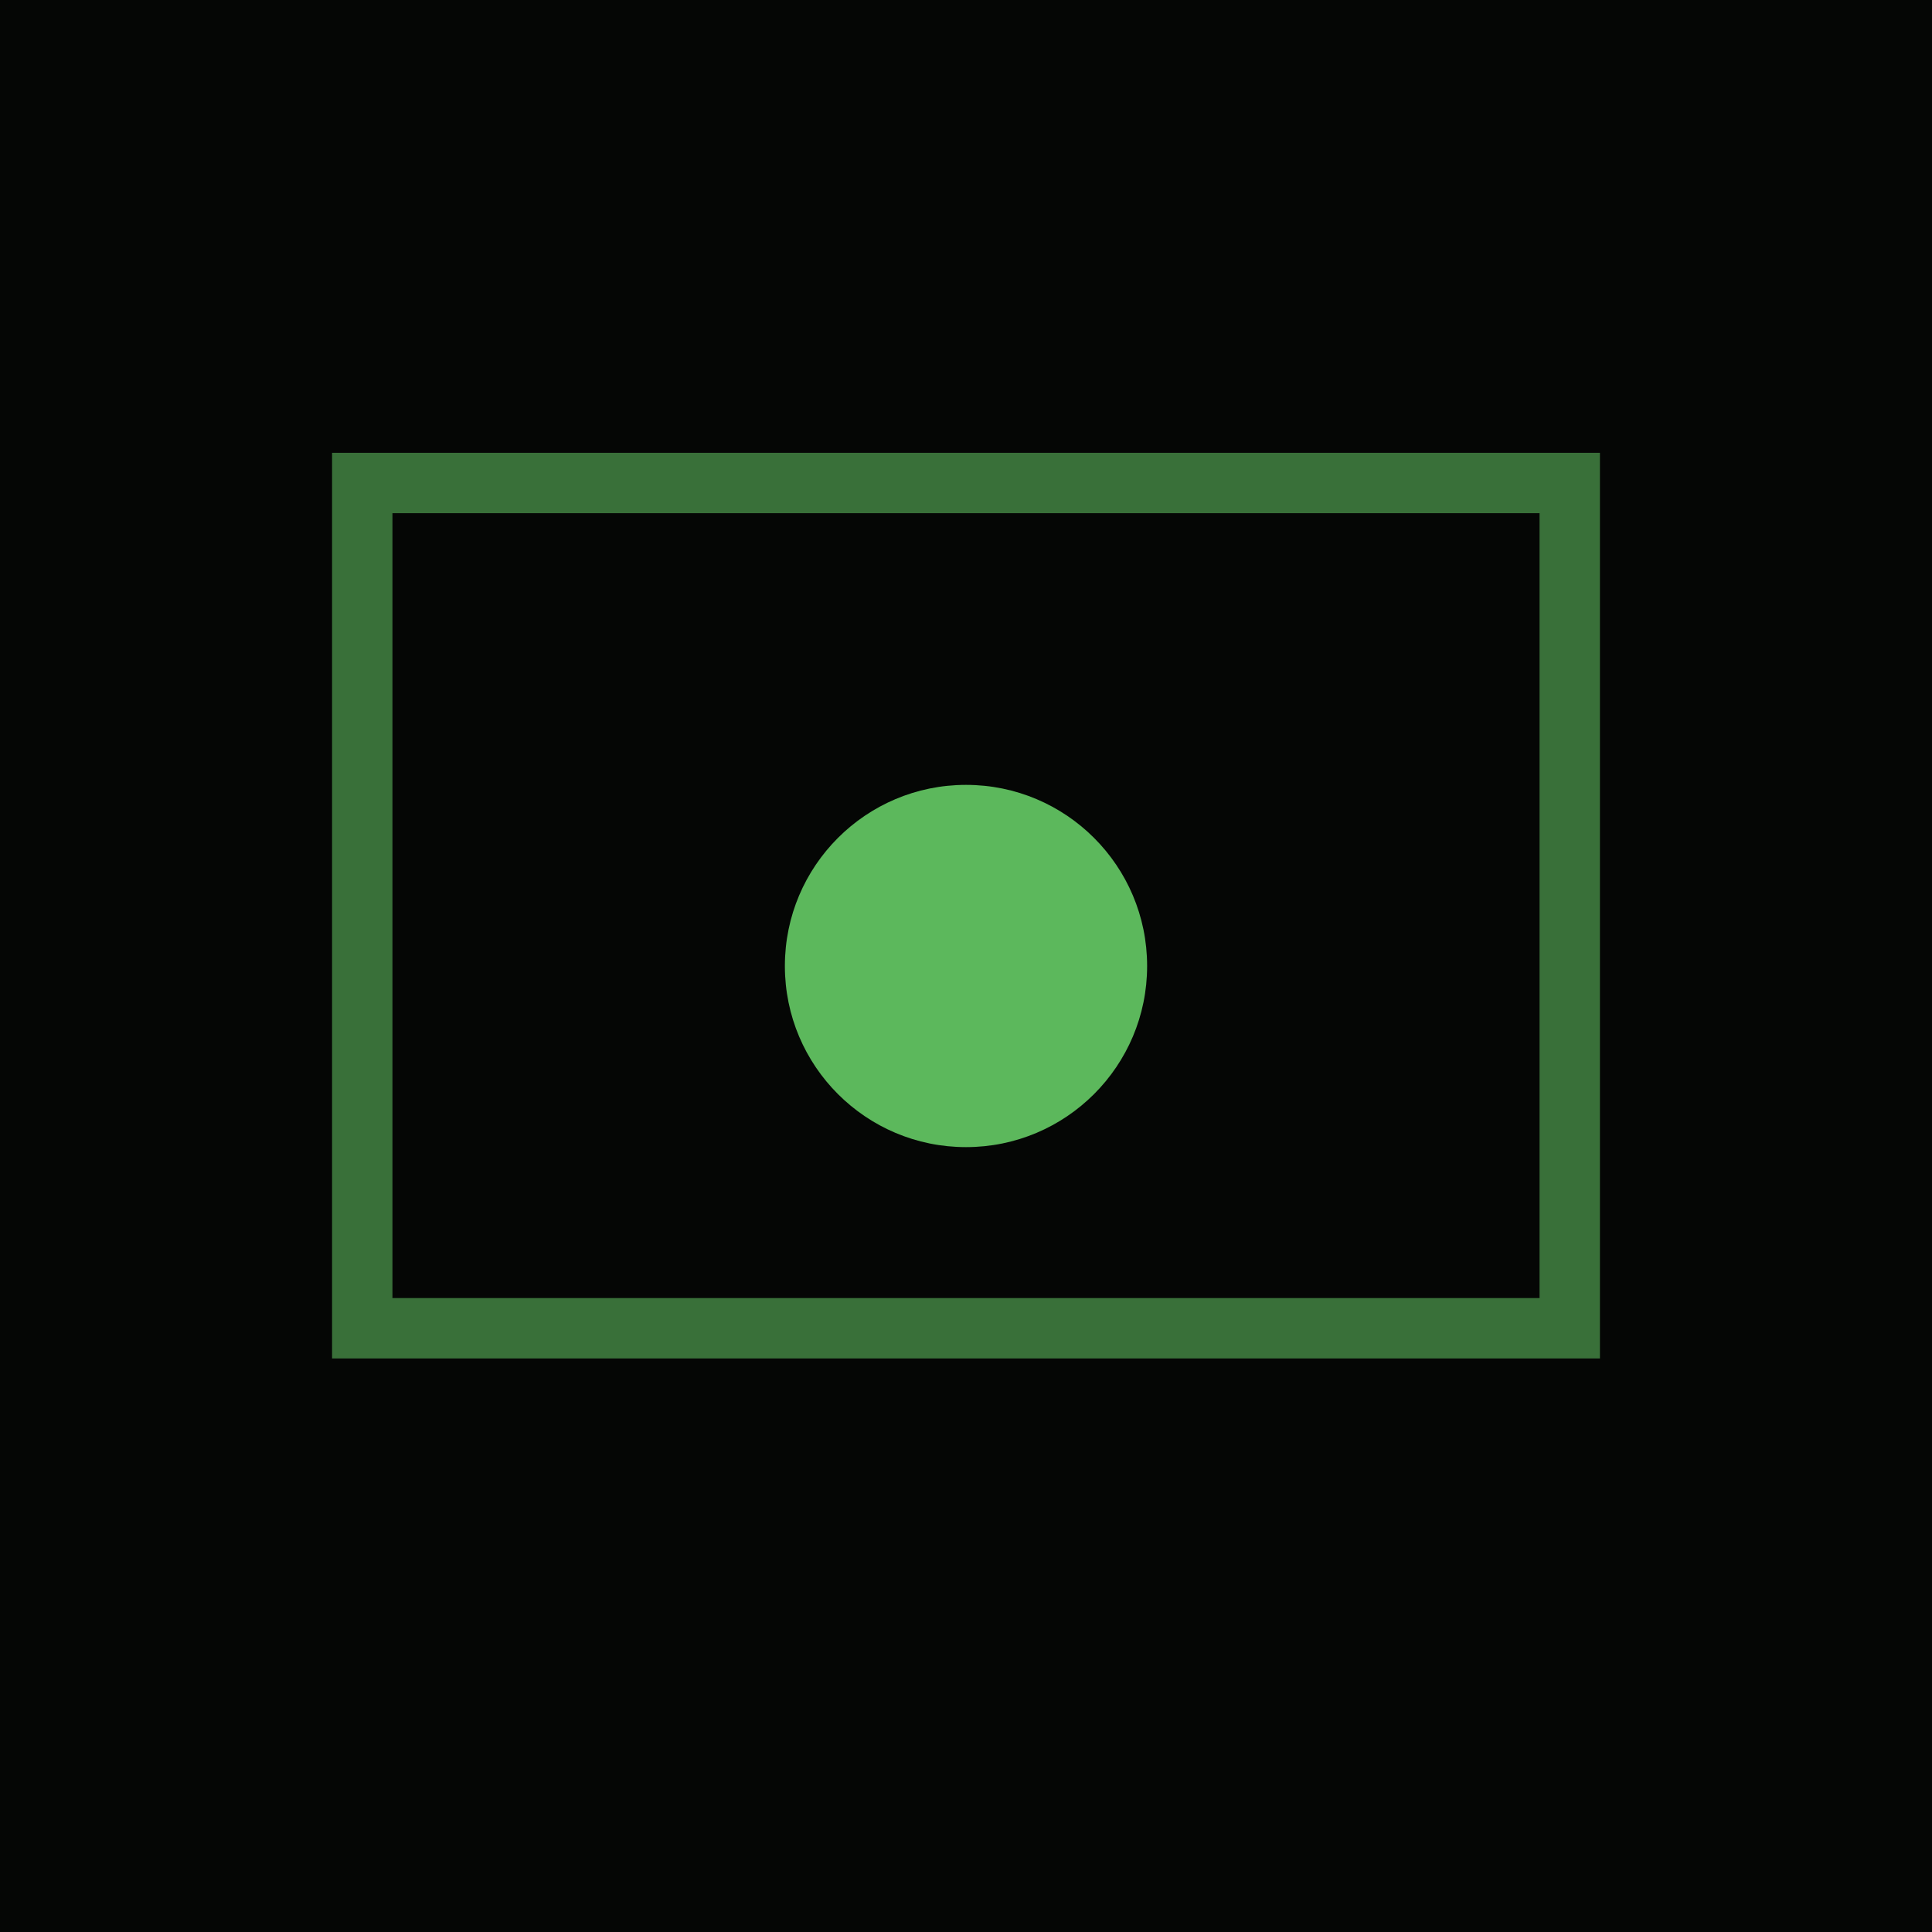
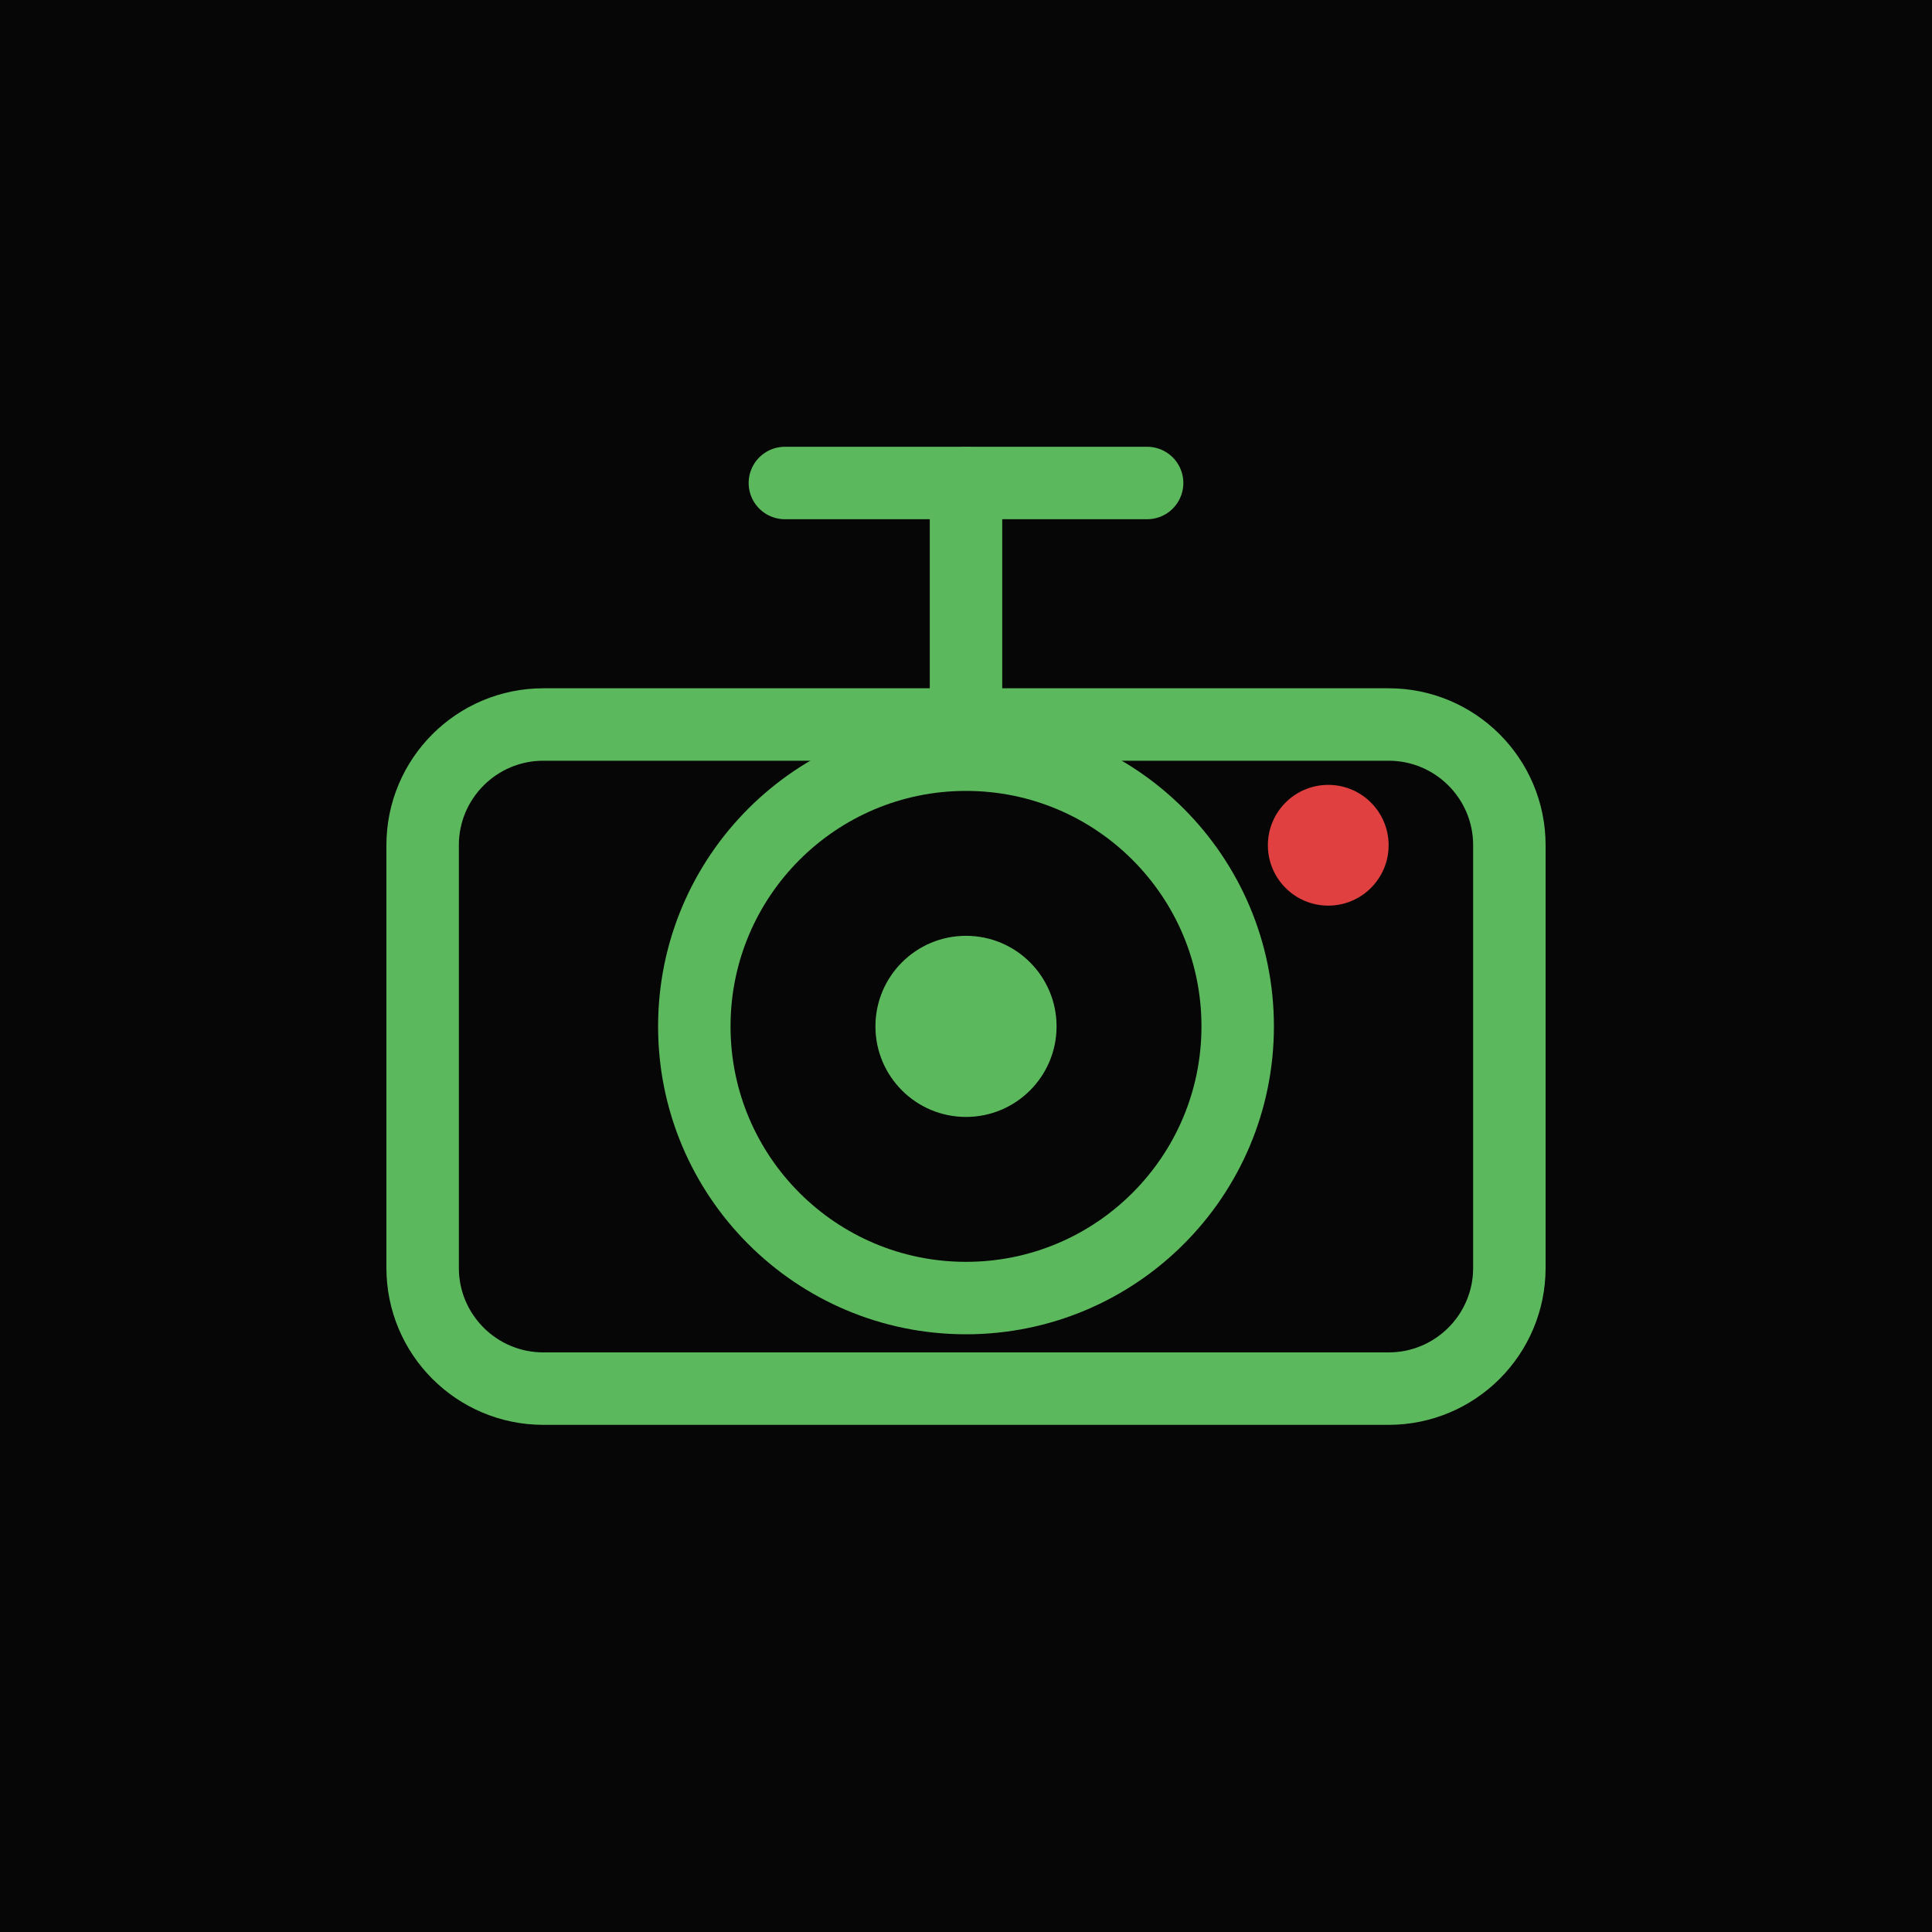
<svg xmlns="http://www.w3.org/2000/svg" viewBox="0 0 32 32" fill="none">
  <rect width="32" height="32" fill="#050605" />
-   <circle cx="16" cy="16" r="3" fill="#5cb85c" />
-   <rect x="6" y="8" width="20" height="14" stroke="#5cb85c" stroke-width="1" fill="none" opacity="0.6" />
+   <rect x="7" y="12" width="18" height="11" rx="2" stroke="#5cb85c" stroke-width="1.2" />
+   <path d="M16 12V8" stroke="#5cb85c" stroke-width="1.2" stroke-linecap="round" />
+   <path d="M13 8H19" stroke="#5cb85c" stroke-width="1.2" stroke-linecap="round" />
+   <circle cx="16" cy="17" r="4.5" stroke="#5cb85c" stroke-width="1.2" />
+   <circle cx="16" cy="17" r="1.5" fill="#5cb85c" />
+   <circle cx="22" cy="14" r="1" fill="#e04040" />
</svg>
